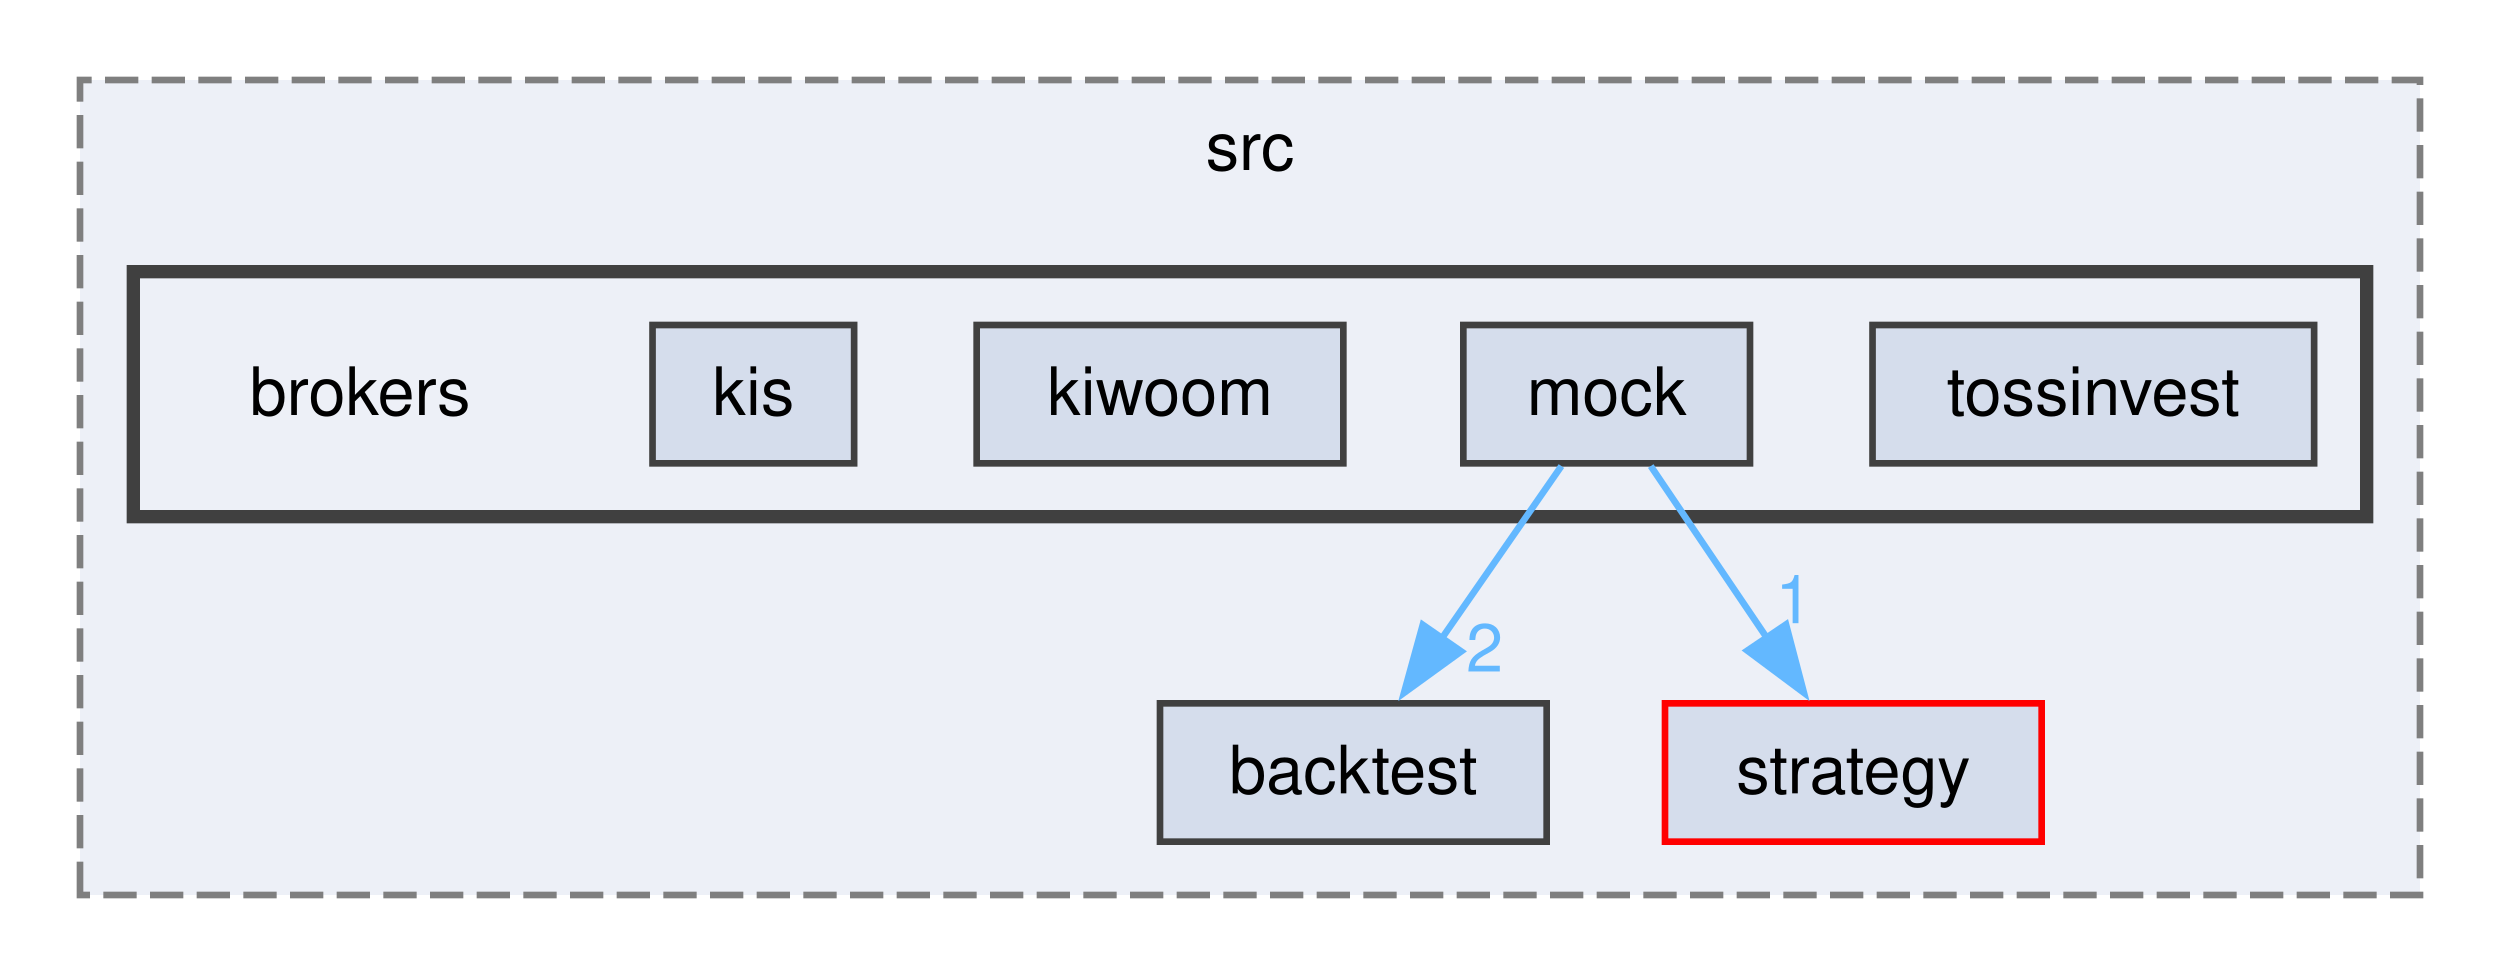
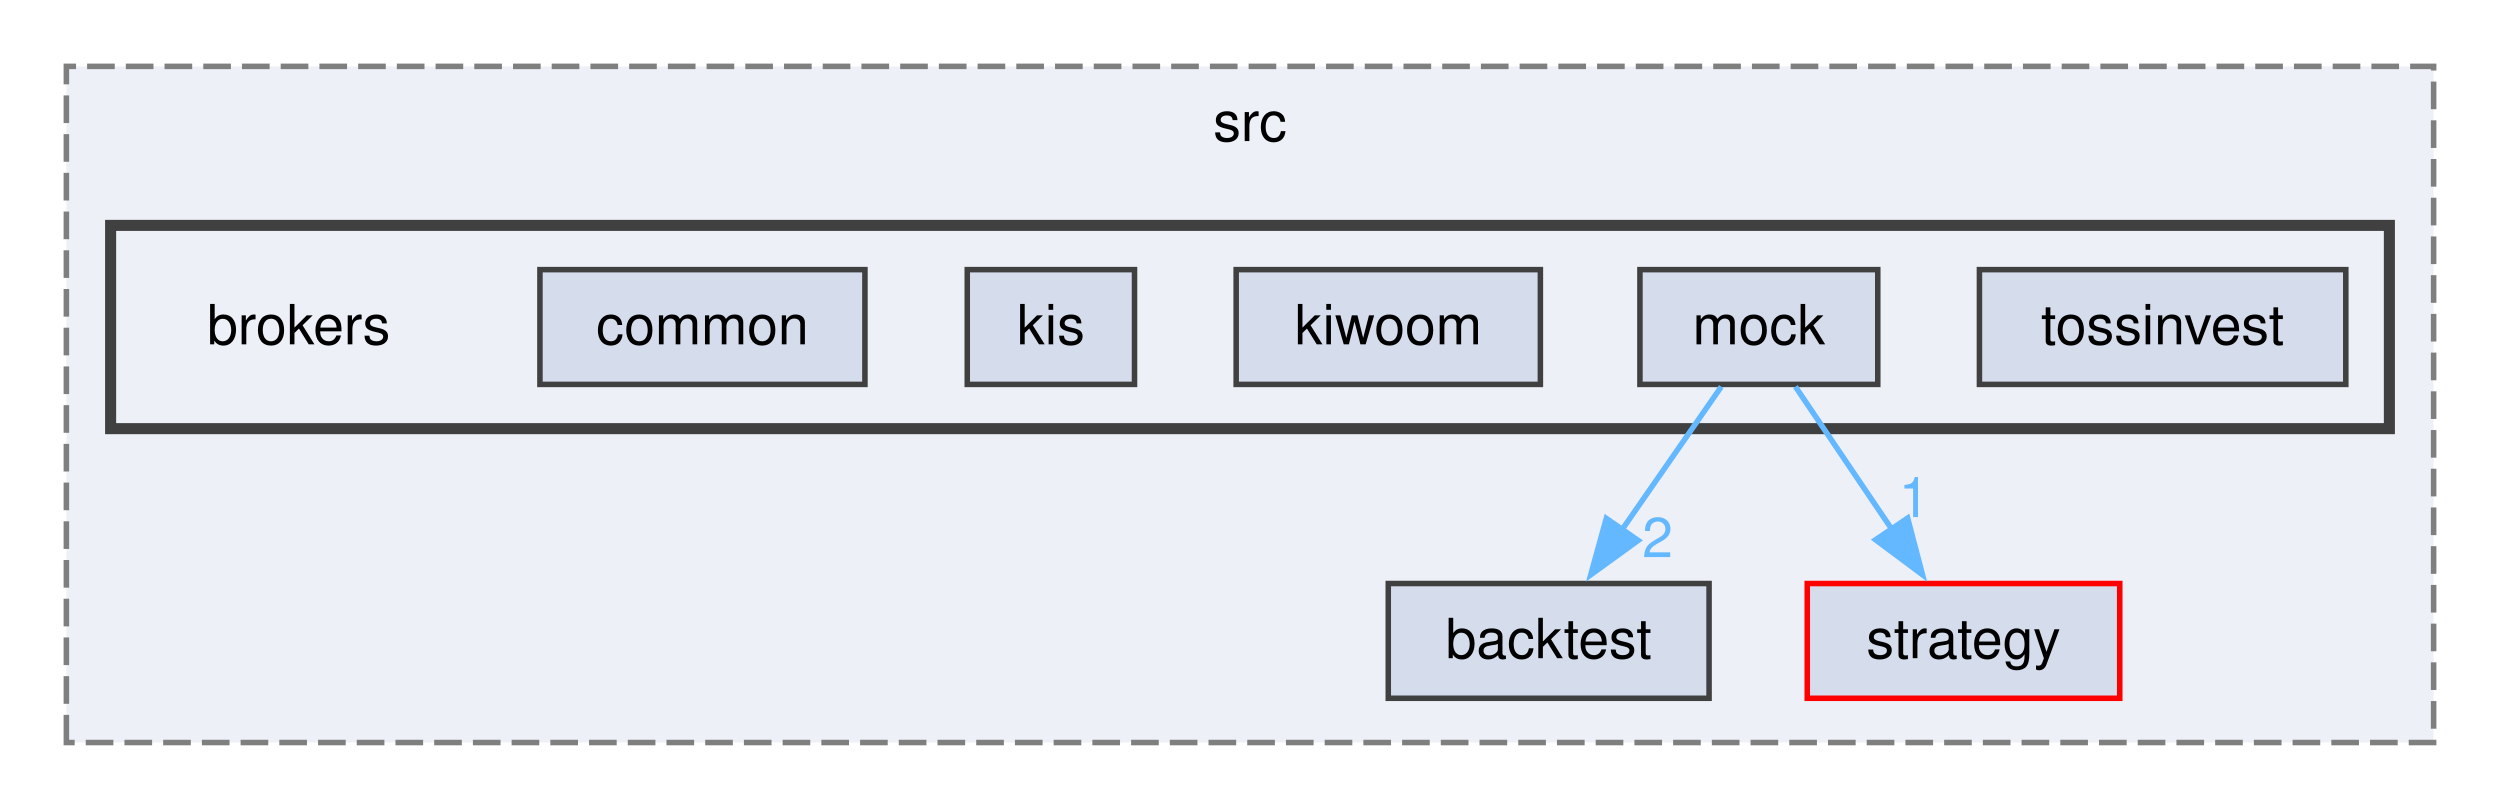
- <svg xmlns="http://www.w3.org/2000/svg" xmlns:xlink="http://www.w3.org/1999/xlink" width="375pt" height="146pt" viewBox="0.00 0.00 375.00 146.00">
+ <svg xmlns="http://www.w3.org/2000/svg" xmlns:xlink="http://www.w3.org/1999/xlink" width="452pt" height="146pt" viewBox="0.00 0.00 452.00 146.00">
  <g id="page0,1_graph0" class="graph" transform="scale(1 1) rotate(0) translate(4 142.25)">
    <g id="clust1" class="cluster">
      <g id="a_clust1">
        <a xlink:href="dir_592952016f6428c67aa33430b1f3f944.html" target="_top" xlink:title="src">
-           <polygon fill="#edf0f7" stroke="#7f7f7f" stroke-dasharray="5,2" points="8,-8 8,-130.25 359,-130.25 359,-8 8,-8" />
-           <text xml:space="preserve" text-anchor="middle" x="183.5" y="-116.75" font-family="Helvetica,sans-Serif" font-size="10.00">src</text>
+           <polygon fill="#edf0f7" stroke="#7f7f7f" stroke-dasharray="5,2" points="8,-8 8,-130.25 436,-130.25 436,-8 8,-8" />
+           <text xml:space="preserve" text-anchor="middle" x="222" y="-116.75" font-family="Helvetica,sans-Serif" font-size="10.00">src</text>
        </a>
      </g>
    </g>
    <g id="clust2" class="cluster">
      <g id="a_clust2">
        <a xlink:href="dir_ba64b6660ce51908dd3a2ebad6925543.html" target="_top">
-           <polygon fill="#edf0f7" stroke="#404040" stroke-width="2" points="16,-64.75 16,-101.5 351,-101.5 351,-64.75 16,-64.75" />
+           <polygon fill="#edf0f7" stroke="#404040" stroke-width="2" points="16,-64.75 16,-101.5 428,-101.5 428,-64.75 16,-64.75" />
        </a>
      </g>
    </g>
    <g id="node1" class="node">
      <g id="a_node1">
        <a xlink:href="dir_d833487a14a5b0f07a00e027ea30dfc7.html" target="_top" xlink:title="backtest">
-           <polygon fill="#d5ddec" stroke="#404040" points="228,-36.75 170,-36.75 170,-16 228,-16 228,-36.75" />
-           <text xml:space="preserve" text-anchor="middle" x="199" y="-23.25" font-family="Helvetica,sans-Serif" font-size="10.00">backtest</text>
+           <polygon fill="#d5ddec" stroke="#404040" points="305,-36.75 247,-36.75 247,-16 305,-16 305,-36.75" />
+           <text xml:space="preserve" text-anchor="middle" x="276" y="-23.25" font-family="Helvetica,sans-Serif" font-size="10.00">backtest</text>
        </a>
      </g>
    </g>
    <g id="node2" class="node">
      <g id="a_node2">
        <a xlink:href="dir_41617f5809502fbbd114189665867903.html" target="_top" xlink:title="strategy">
-           <polygon fill="#d5ddec" stroke="red" points="302.25,-36.75 245.75,-36.75 245.75,-16 302.25,-16 302.25,-36.75" />
-           <text xml:space="preserve" text-anchor="middle" x="274" y="-23.25" font-family="Helvetica,sans-Serif" font-size="10.00">strategy</text>
+           <polygon fill="#d5ddec" stroke="red" points="379.25,-36.75 322.75,-36.75 322.75,-16 379.25,-16 379.25,-36.75" />
+           <text xml:space="preserve" text-anchor="middle" x="351" y="-23.25" font-family="Helvetica,sans-Serif" font-size="10.00">strategy</text>
        </a>
      </g>
    </g>
    <g id="node3" class="node">
      <text xml:space="preserve" text-anchor="middle" x="50" y="-80" font-family="Helvetica,sans-Serif" font-size="10.00">brokers</text>
    </g>
    <g id="node4" class="node">
      <g id="a_node4">
-         <a xlink:href="dir_67d6b3fefe43a48e826ec049c5117151.html" target="_top" xlink:title="kis">
-           <polygon fill="#d5ddec" stroke="#404040" points="124.12,-93.5 93.88,-93.5 93.88,-72.75 124.12,-72.75 124.12,-93.5" />
-           <text xml:space="preserve" text-anchor="middle" x="109" y="-80" font-family="Helvetica,sans-Serif" font-size="10.00">kis</text>
+         <a xlink:href="dir_5baecaf68c042b452862c991164a300a.html" target="_top" xlink:title="common">
+           <polygon fill="#d5ddec" stroke="#404040" points="152.38,-93.5 93.62,-93.5 93.62,-72.75 152.38,-72.75 152.38,-93.5" />
+           <text xml:space="preserve" text-anchor="middle" x="123" y="-80" font-family="Helvetica,sans-Serif" font-size="10.00">common</text>
        </a>
      </g>
    </g>
    <g id="node5" class="node">
      <g id="a_node5">
-         <a xlink:href="dir_2c560ab427fa565a2529530f51abaa32.html" target="_top" xlink:title="kiwoom">
-           <polygon fill="#d5ddec" stroke="#404040" points="197.5,-93.5 142.5,-93.5 142.5,-72.75 197.5,-72.75 197.5,-93.5" />
-           <text xml:space="preserve" text-anchor="middle" x="170" y="-80" font-family="Helvetica,sans-Serif" font-size="10.00">kiwoom</text>
+         <a xlink:href="dir_67d6b3fefe43a48e826ec049c5117151.html" target="_top" xlink:title="kis">
+           <polygon fill="#d5ddec" stroke="#404040" points="201.12,-93.5 170.88,-93.5 170.88,-72.75 201.12,-72.75 201.12,-93.5" />
+           <text xml:space="preserve" text-anchor="middle" x="186" y="-80" font-family="Helvetica,sans-Serif" font-size="10.00">kis</text>
        </a>
      </g>
    </g>
    <g id="node6" class="node">
      <g id="a_node6">
+         <a xlink:href="dir_2c560ab427fa565a2529530f51abaa32.html" target="_top" xlink:title="kiwoom">
+           <polygon fill="#d5ddec" stroke="#404040" points="274.5,-93.5 219.5,-93.5 219.5,-72.75 274.5,-72.75 274.5,-93.5" />
+           <text xml:space="preserve" text-anchor="middle" x="247" y="-80" font-family="Helvetica,sans-Serif" font-size="10.00">kiwoom</text>
+         </a>
+       </g>
+     </g>
+     <g id="node7" class="node">
+       <g id="a_node7">
        <a xlink:href="dir_65c7b38d11f41ea06679467d181a6818.html" target="_top" xlink:title="mock">
-           <polygon fill="#d5ddec" stroke="#404040" points="258.5,-93.5 215.5,-93.5 215.5,-72.75 258.5,-72.75 258.5,-93.5" />
-           <text xml:space="preserve" text-anchor="middle" x="237" y="-80" font-family="Helvetica,sans-Serif" font-size="10.00">mock</text>
+           <polygon fill="#d5ddec" stroke="#404040" points="335.5,-93.5 292.5,-93.5 292.5,-72.75 335.5,-72.75 335.5,-93.5" />
+           <text xml:space="preserve" text-anchor="middle" x="314" y="-80" font-family="Helvetica,sans-Serif" font-size="10.00">mock</text>
        </a>
      </g>
    </g>
    <g id="edge2" class="edge">
      <g id="a_edge2">
-         <a xlink:href="dir_000011_000002.html" target="_top">
-           <path fill="none" stroke="#63b8ff" d="M230.21,-72.34C225.23,-65.17 218.33,-55.23 212.28,-46.51" />
-           <polygon fill="#63b8ff" stroke="#63b8ff" points="215.18,-44.54 206.6,-38.32 209.42,-48.53 215.18,-44.54" />
+         <a xlink:href="dir_000012_000002.html" target="_top">
+           <path fill="none" stroke="#63b8ff" d="M307.21,-72.34C302.23,-65.17 295.33,-55.23 289.28,-46.51" />
+           <polygon fill="#63b8ff" stroke="#63b8ff" points="292.18,-44.54 283.6,-38.32 286.42,-48.53 292.18,-44.54" />
        </a>
      </g>
      <g id="a_edge2-headlabel">
-         <a xlink:href="dir_000011_000002.html" target="_top" xlink:title="2">
-           <text xml:space="preserve" text-anchor="middle" x="218.69" y="-41.51" font-family="Helvetica,sans-Serif" font-size="10.00" fill="#63b8ff">2</text>
+         <a xlink:href="dir_000012_000002.html" target="_top" xlink:title="2">
+           <text xml:space="preserve" text-anchor="middle" x="295.69" y="-41.51" font-family="Helvetica,sans-Serif" font-size="10.00" fill="#63b8ff">2</text>
        </a>
      </g>
    </g>
    <g id="edge1" class="edge">
      <g id="a_edge1">
-         <a xlink:href="dir_000011_000015.html" target="_top">
-           <path fill="none" stroke="#63b8ff" d="M243.61,-72.34C248.46,-65.17 255.18,-55.23 261.07,-46.51" />
-           <polygon fill="#63b8ff" stroke="#63b8ff" points="263.9,-48.58 266.59,-38.33 258.1,-44.66 263.9,-48.58" />
+         <a xlink:href="dir_000012_000016.html" target="_top">
+           <path fill="none" stroke="#63b8ff" d="M320.61,-72.34C325.46,-65.17 332.18,-55.23 338.07,-46.51" />
+           <polygon fill="#63b8ff" stroke="#63b8ff" points="340.9,-48.58 343.59,-38.33 335.1,-44.66 340.9,-48.58" />
        </a>
      </g>
      <g id="a_edge1-headlabel">
-         <a xlink:href="dir_000011_000015.html" target="_top" xlink:title="1">
-           <text xml:space="preserve" text-anchor="middle" x="265.08" y="-48.77" font-family="Helvetica,sans-Serif" font-size="10.00" fill="#63b8ff">1</text>
+         <a xlink:href="dir_000012_000016.html" target="_top" xlink:title="1">
+           <text xml:space="preserve" text-anchor="middle" x="342.08" y="-48.77" font-family="Helvetica,sans-Serif" font-size="10.00" fill="#63b8ff">1</text>
        </a>
      </g>
    </g>
-     <g id="node7" class="node">
-       <g id="a_node7">
+     <g id="node8" class="node">
+       <g id="a_node8">
        <a xlink:href="dir_880eacb4110b0ae1ce373e9b07e5005d.html" target="_top" xlink:title="tossinvest">
-           <polygon fill="#d5ddec" stroke="#404040" points="343.12,-93.5 276.88,-93.5 276.88,-72.75 343.12,-72.75 343.12,-93.5" />
-           <text xml:space="preserve" text-anchor="middle" x="310" y="-80" font-family="Helvetica,sans-Serif" font-size="10.00">tossinvest</text>
+           <polygon fill="#d5ddec" stroke="#404040" points="420.12,-93.5 353.88,-93.5 353.88,-72.75 420.12,-72.75 420.12,-93.5" />
+           <text xml:space="preserve" text-anchor="middle" x="387" y="-80" font-family="Helvetica,sans-Serif" font-size="10.00">tossinvest</text>
        </a>
      </g>
    </g>
  </g>
</svg>
